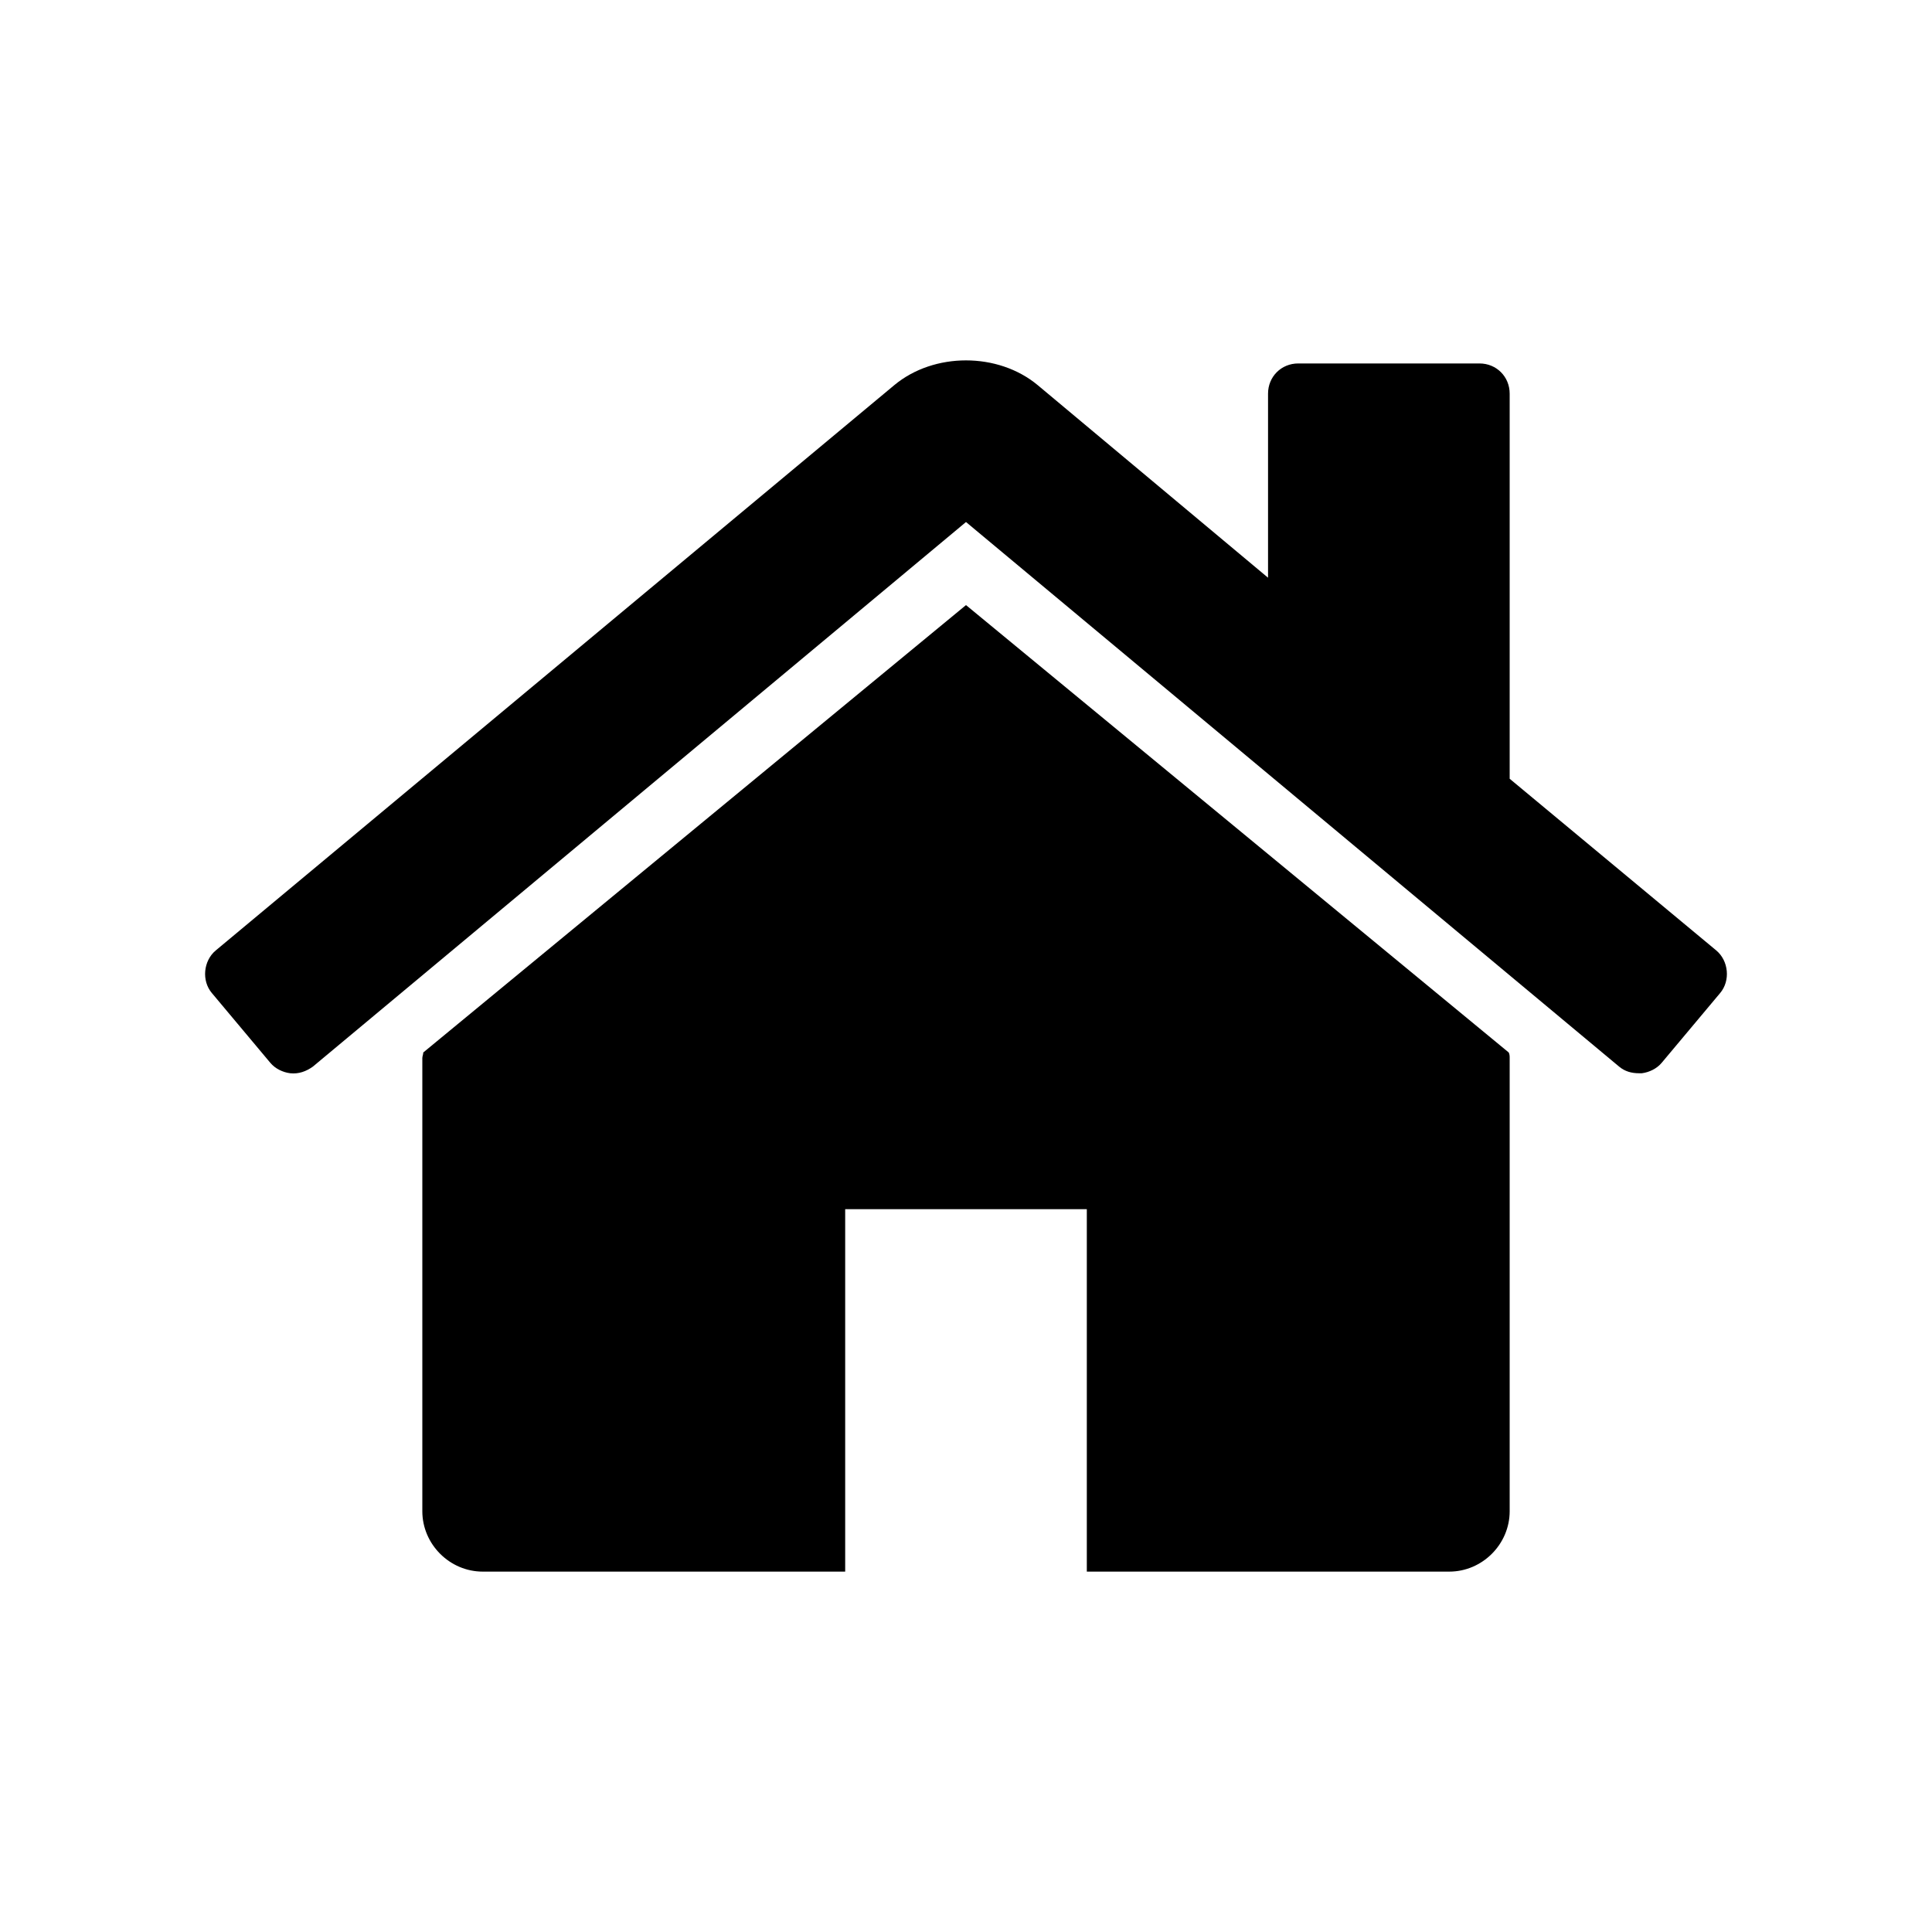
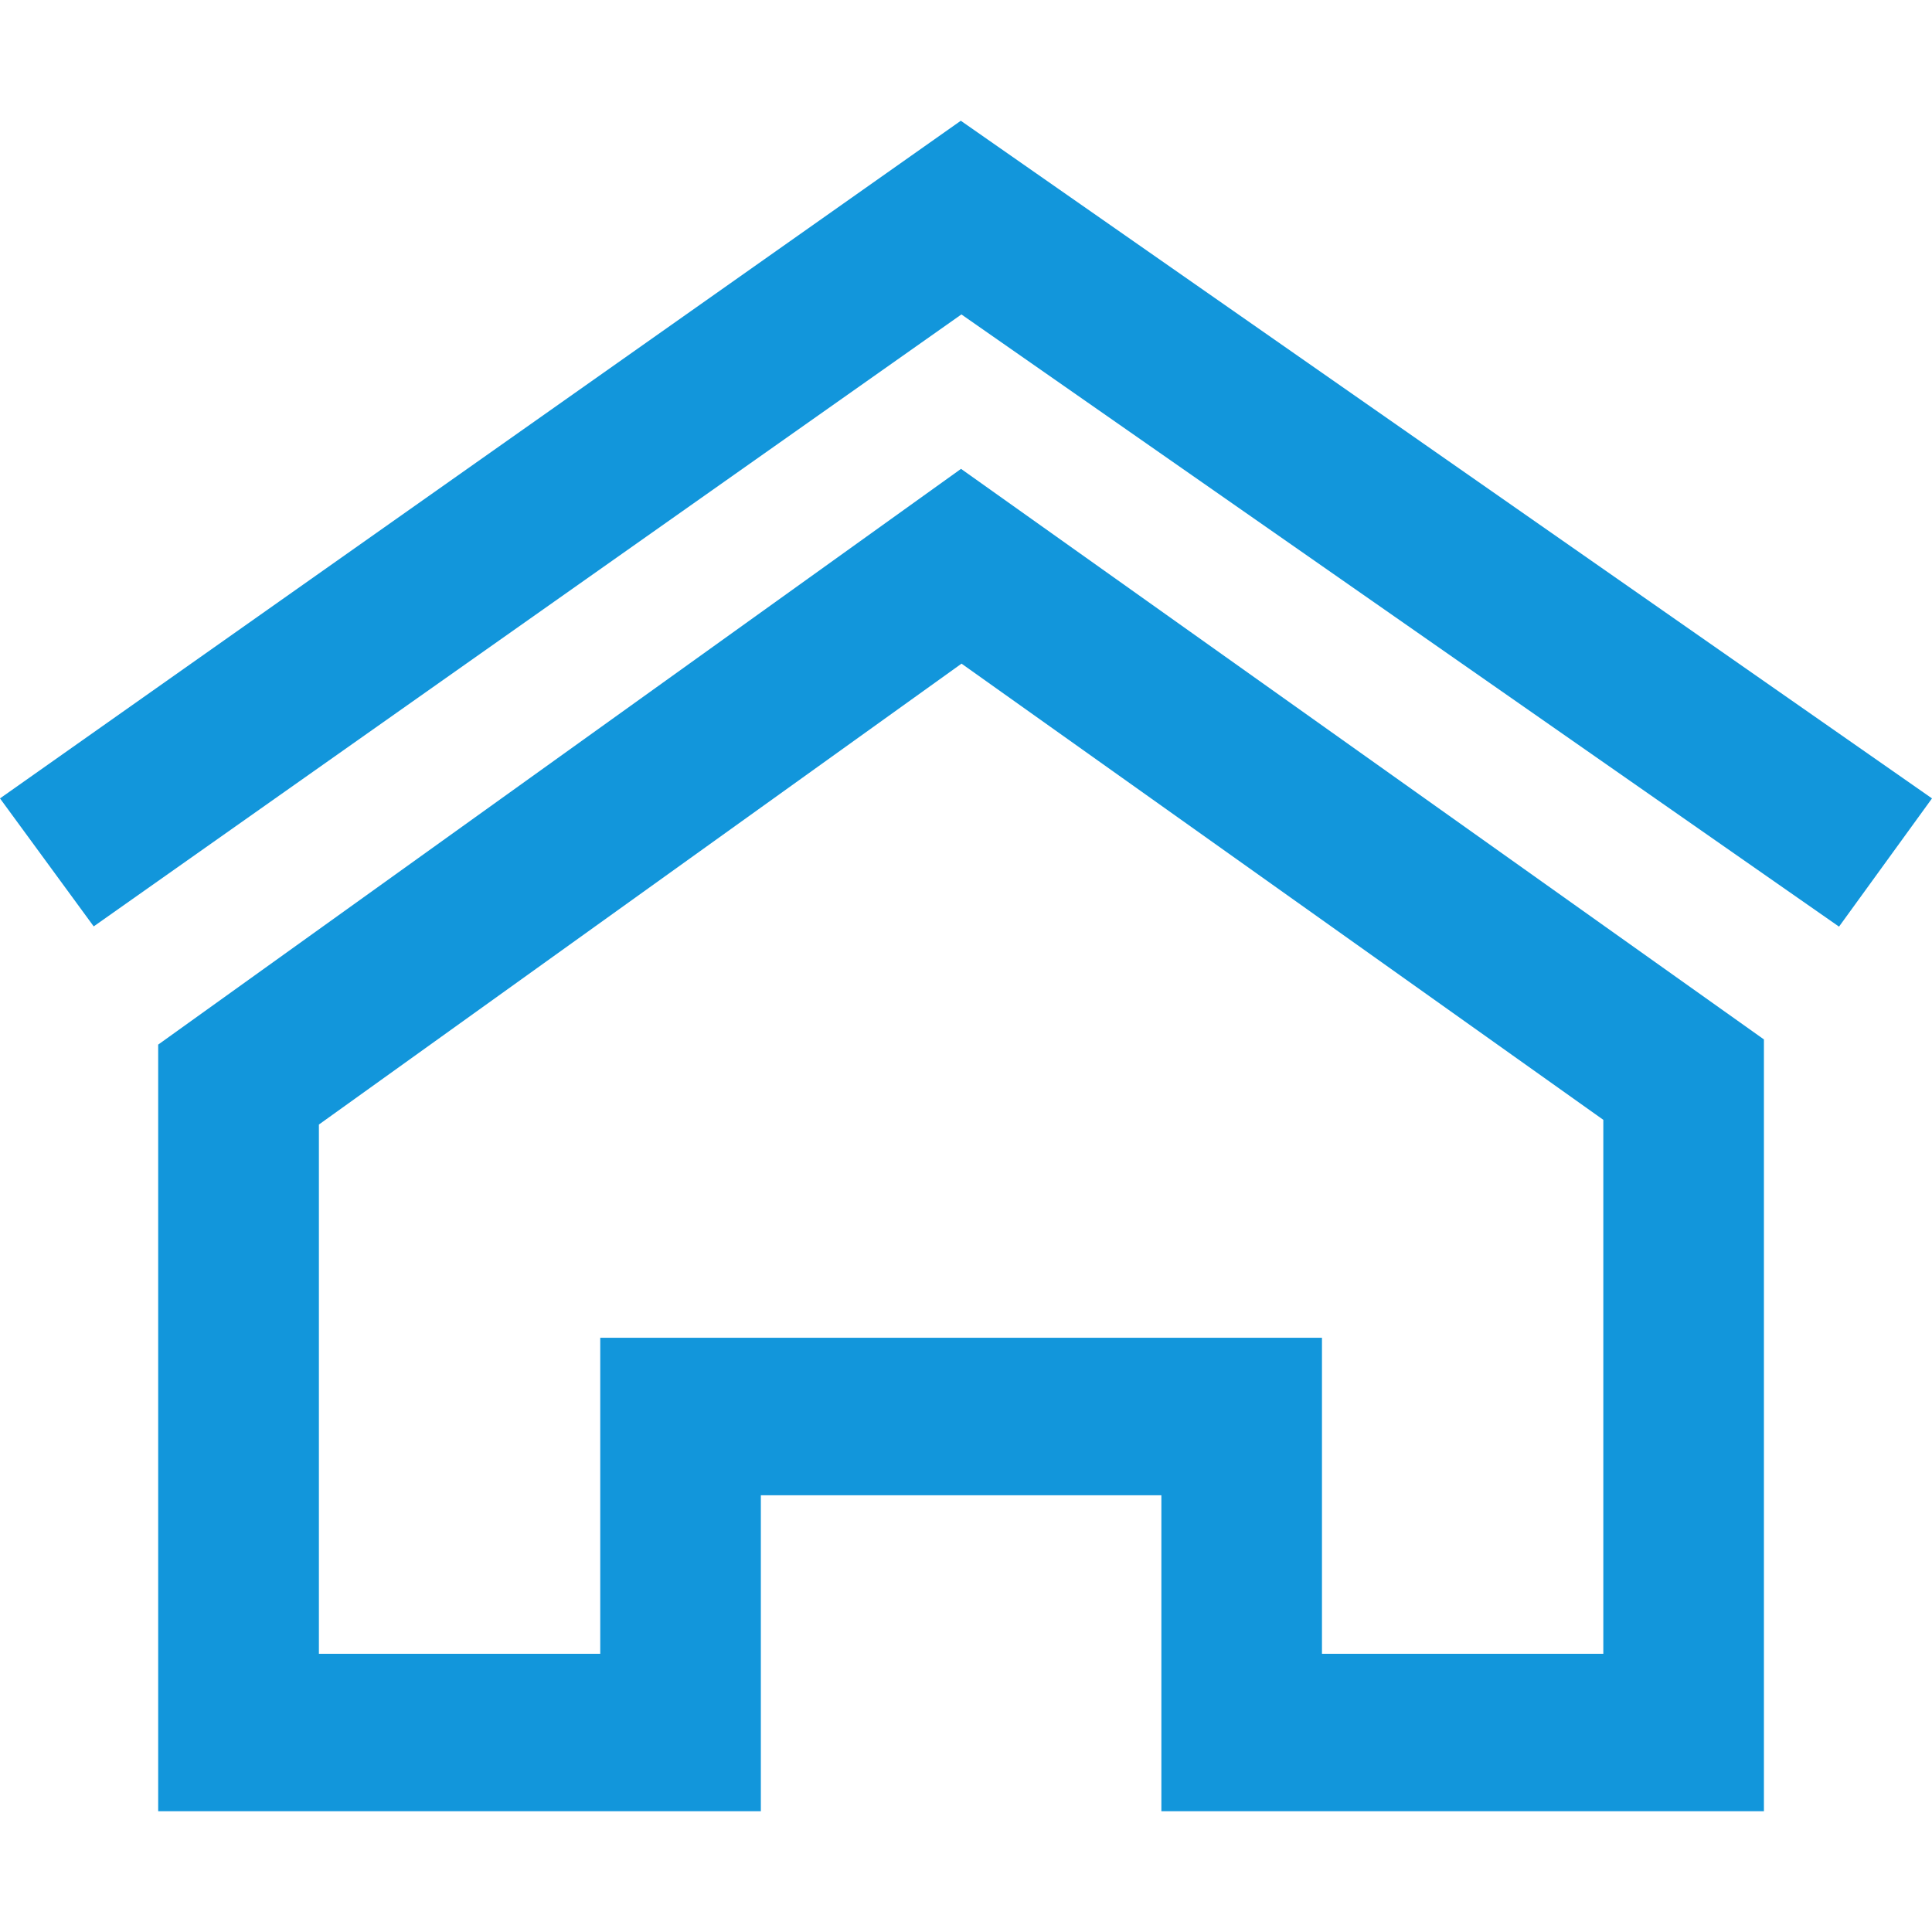
- <svg xmlns="http://www.w3.org/2000/svg" t="1558590873556" class="icon" style="" viewBox="0 0 1024 1024" version="1.1" p-id="2853" width="200" height="200">
+ <svg xmlns="http://www.w3.org/2000/svg" t="1568701831579" class="icon" viewBox="0 0 1024 1024" version="1.1" p-id="5168" width="200" height="200">
  <defs>
    <style type="text/css" />
  </defs>
-   <path d="M880.702 563.34c-2.501 3.002-6.503 5.004-10.506 5.504-0.5 0-1 0-1.501 0-4.002 0-7.504-1-10.505-3.502L512 276.683 165.81 565.342c-3.502 2.502-7.504 4.002-12.007 3.502-4.002-0.5-8.004-2.502-10.506-5.504l-31.017-37.02c-5.503-6.504-4.502-17.009 2.001-22.512l359.697-299.665c21.012-17.51 55.03-17.51 76.042 0L672.088 306.2l0-97.554c0-9.005 7.004-16.009 16.009-16.009l96.053 0c9.005 0 16.009 7.004 16.009 16.009l0 204.112 109.561 91.05c6.503 5.503 7.504 16.008 2.001 22.512L880.702 563.34zM800.158 800.971c0 17.51-14.508 32.018-32.018 32.018L576.035 832.989 576.035 640.883l-128.07 0 0 192.105L255.859 832.988c-17.51 0-32.018-14.508-32.018-32.018L223.841 560.84c0-1.002 0.5-2.002 0.5-3.002L512 320.708l287.658 237.13c0.5 1 0.5 2 0.5 3.002L800.158 800.971z" p-id="2854" />
+   <path d="M169.024 596.032v280.512h149.12v-167.488h382.528v167.488h149.12V593.536L509.632 351.744 169.024 596.032z m340.352-347.52l425.536 302.4V960h-319.36v-167.488H403.264V960H83.84V553.664L509.44 248.448zM49.664 491.008L0 423.168 509.248 64 1024 423.168l-49.28 67.968-465.152-324.48L49.664 491.008z" fill="#1296db" p-id="5169" />
</svg>
